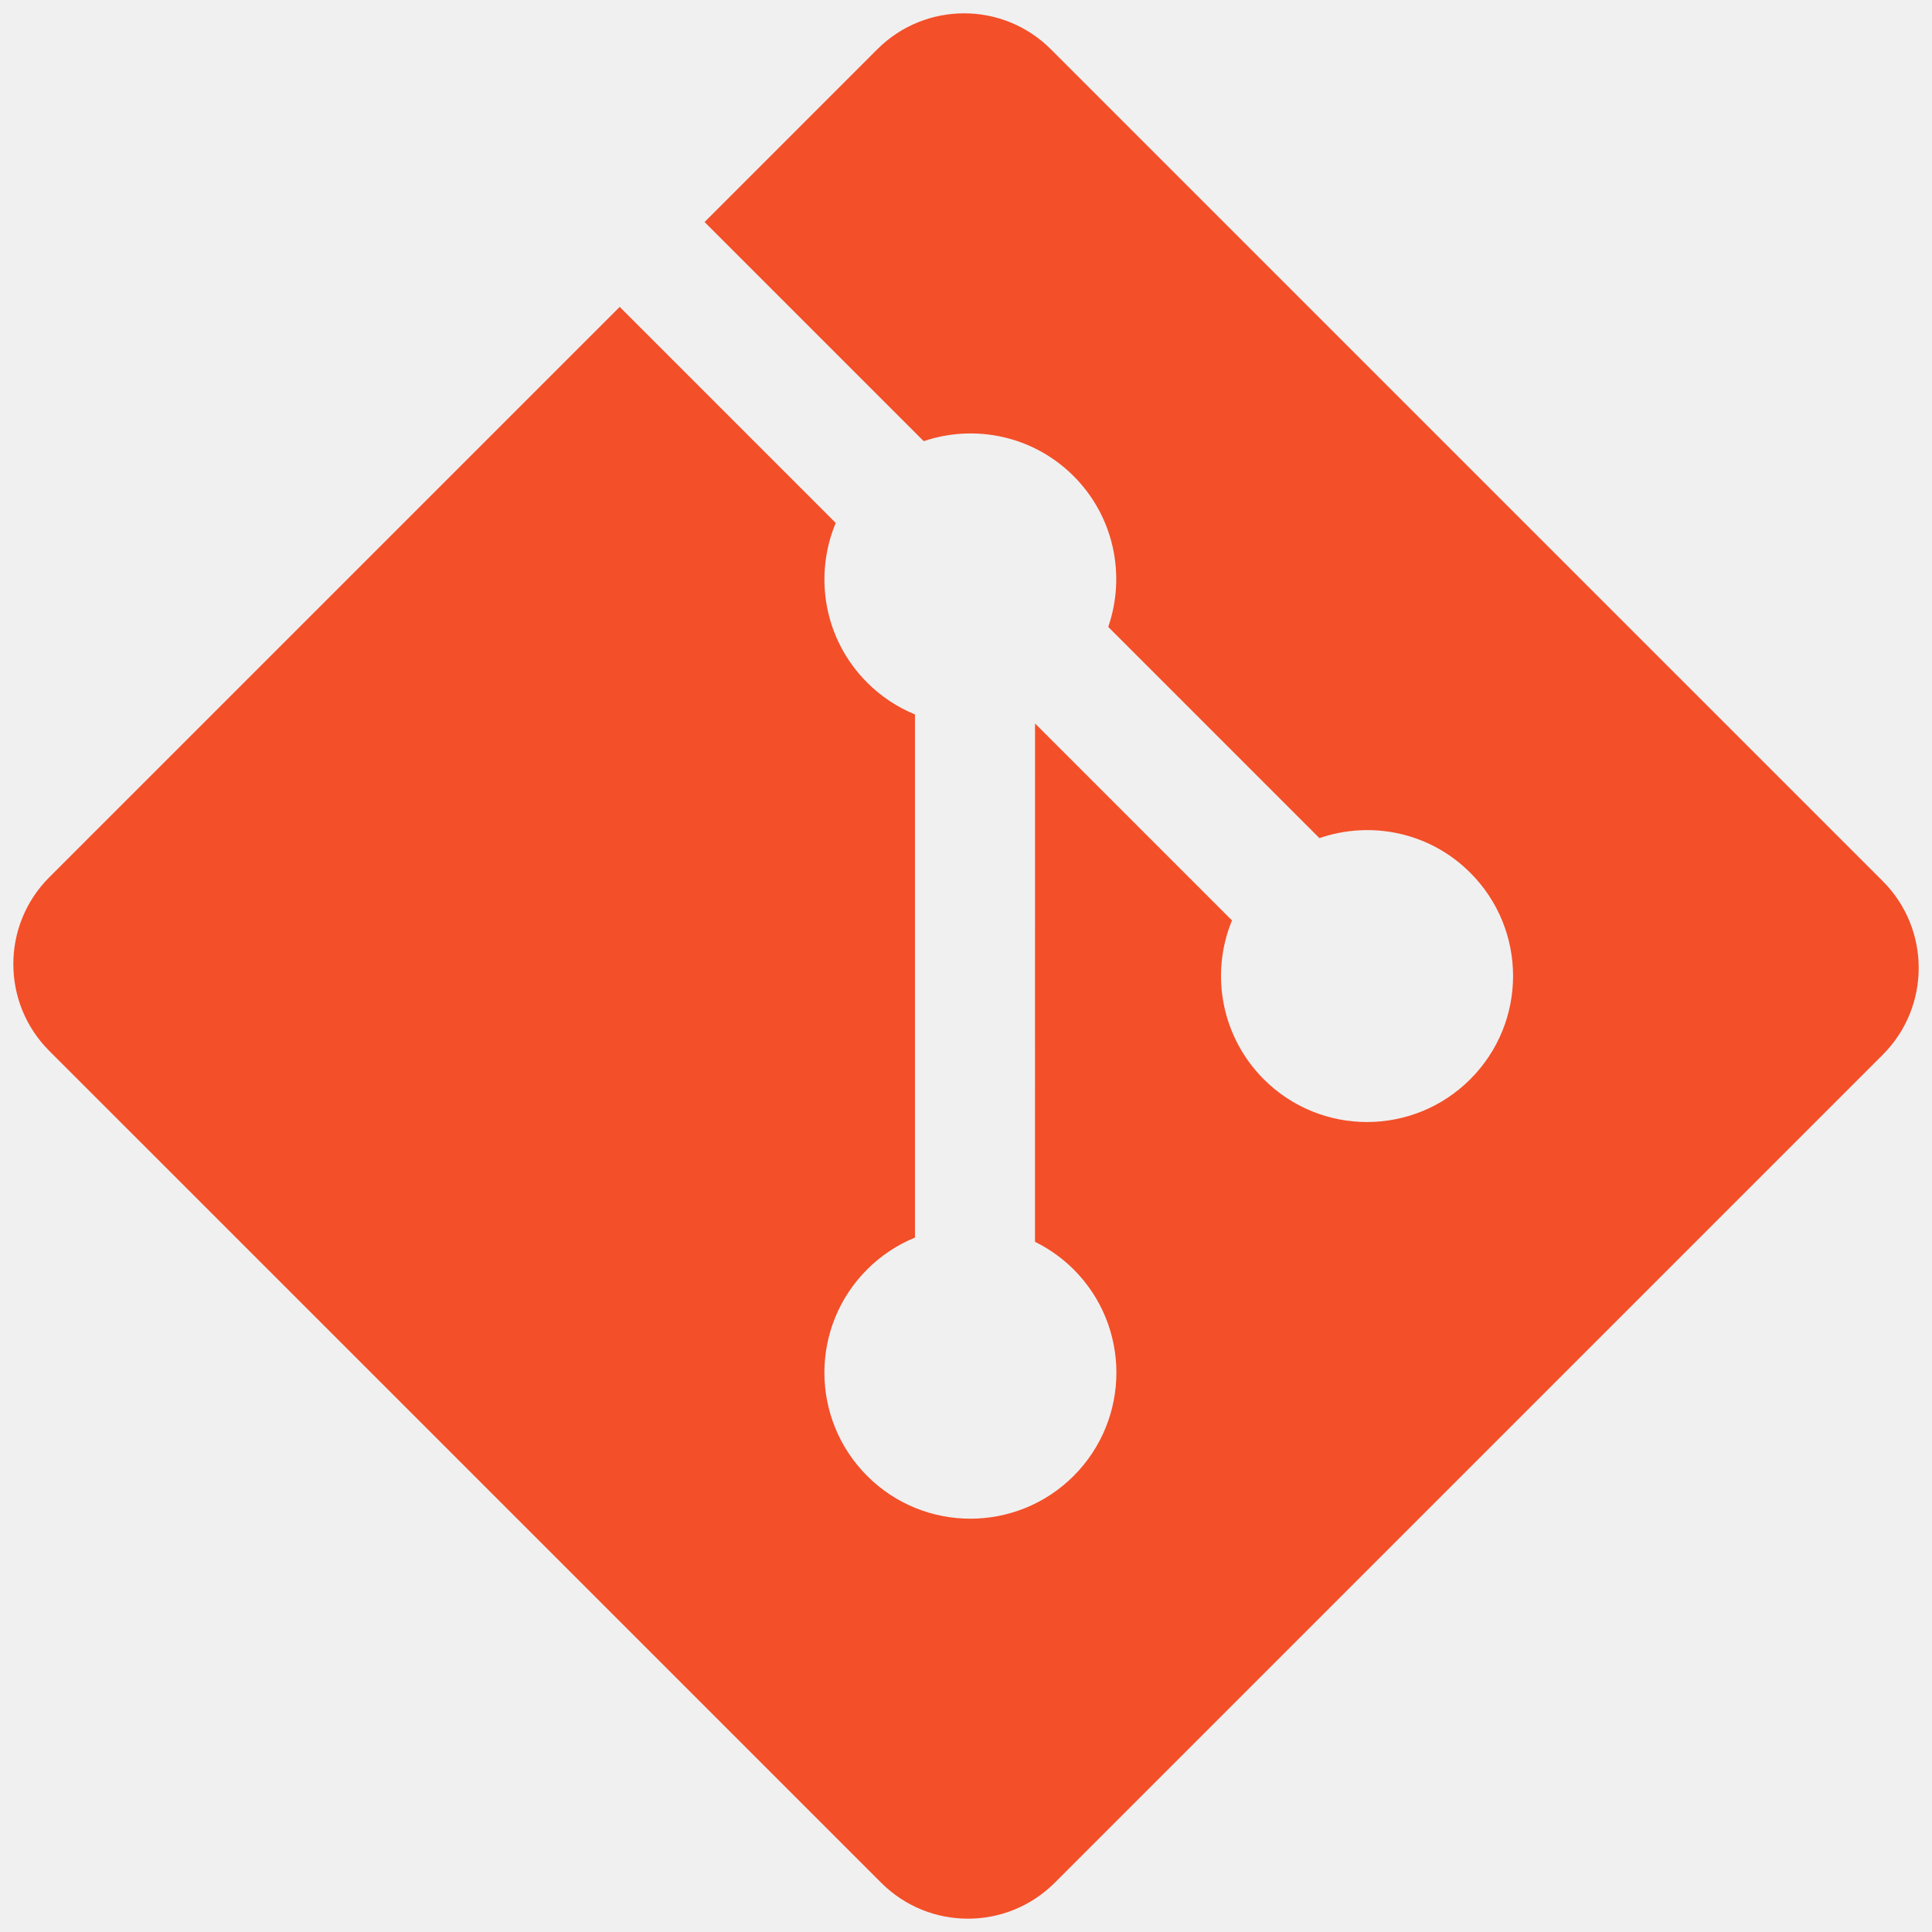
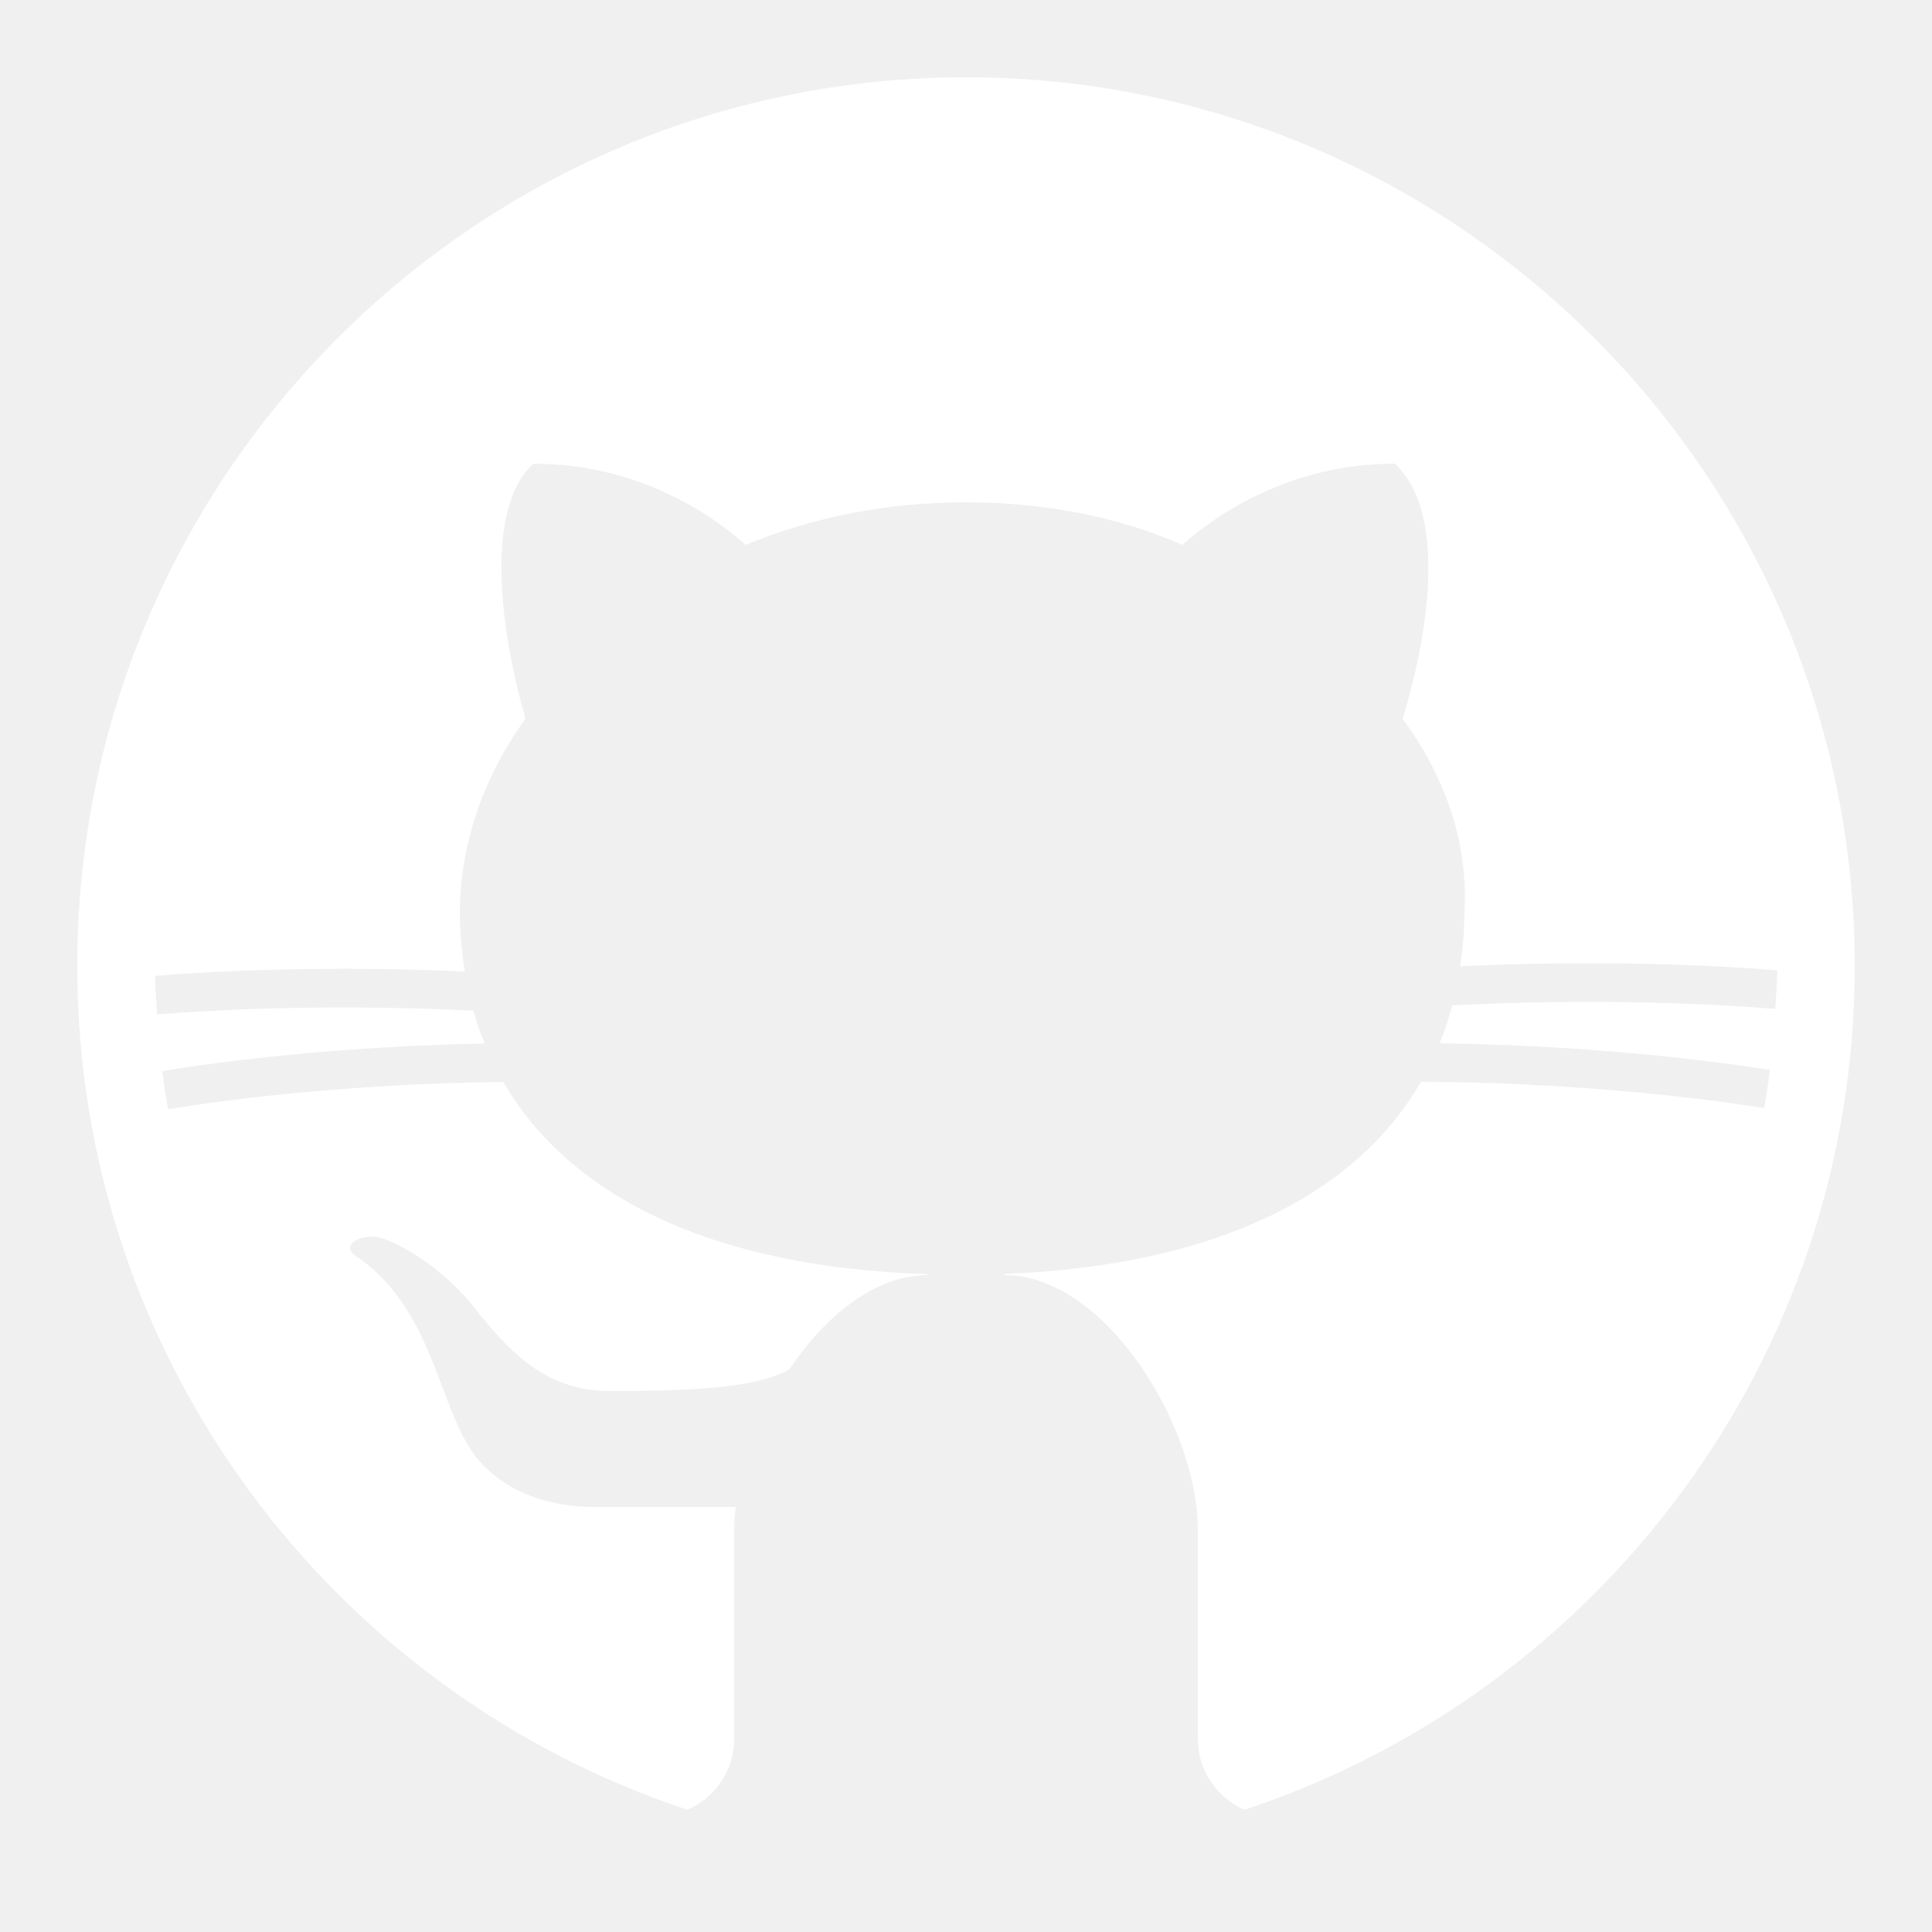
- <svg xmlns="http://www.w3.org/2000/svg" viewBox="0 0 128 128" height="24px">
-   <path fill="#F34F29" d="M124.737 58.378L69.621 3.264c-3.172-3.174-8.32-3.174-11.497 0L46.68 14.71l14.518 14.518c3.375-1.139 7.243-.375 9.932 2.314 2.703 2.706 3.461 6.607 2.294 9.993l13.992 13.993c3.385-1.167 7.292-.413 9.994 2.295 3.78 3.777 3.78 9.9 0 13.679a9.673 9.673 0 01-13.683 0 9.677 9.677 0 01-2.105-10.521L68.574 47.933l-.002 34.341a9.708 9.708 0 012.559 1.828c3.778 3.777 3.778 9.898 0 13.683-3.779 3.777-9.904 3.777-13.679 0-3.778-3.784-3.778-9.905 0-13.683a9.65 9.65 0 013.167-2.11V47.333a9.581 9.581 0 01-3.167-2.111c-2.862-2.86-3.551-7.06-2.083-10.576L41.056 20.333 3.264 58.123a8.133 8.133 0 000 11.5l55.117 55.114c3.174 3.174 8.32 3.174 11.499 0l54.858-54.858a8.135 8.135 0 00-.001-11.501z" />
+ <svg xmlns="http://www.w3.org/2000/svg" viewBox="0,0,256,256" width="50px" height="50px" fill-rule="nonzero">
+   <g fill="#ffffff" fill-rule="nonzero" stroke="none" stroke-width="1" stroke-linecap="butt" stroke-linejoin="miter" stroke-miterlimit="10" stroke-dasharray="" stroke-dashoffset="0" font-family="none" font-weight="none" font-size="none" text-anchor="none" style="mix-blend-mode: normal">
+     <g transform="scale(5.12,5.12)">
+       <path d="M17.791,46.836c0.711,-0.306 1.209,-1.013 1.209,-1.836v-5.4c0,-0.197 0.016,-0.402 0.041,-0.61c-0.014,0.004 -0.027,0.007 -0.041,0.01c0,0 -3,0 -3.6,0c-1.5,0 -2.8,-0.6 -3.4,-1.8c-0.7,-1.3 -1,-3.5 -2.8,-4.7c-0.3,-0.2 -0.1,-0.5 0.5,-0.5c0.6,0.1 1.9,0.9 2.7,2c0.9,1.1 1.8,2 3.4,2c2.487,0 3.82,-0.125 4.622,-0.555c0.934,-1.389 2.227,-2.445 3.578,-2.445v-0.025c-5.668,-0.182 -9.289,-2.066 -10.975,-4.975c-3.665,0.042 -6.856,0.405 -8.677,0.707c-0.058,-0.327 -0.108,-0.656 -0.151,-0.987c1.797,-0.296 4.843,-0.647 8.345,-0.714c-0.112,-0.276 -0.209,-0.559 -0.291,-0.849c-3.511,-0.178 -6.541,-0.039 -8.187,0.097c-0.02,-0.332 -0.047,-0.663 -0.051,-0.999c1.649,-0.135 4.597,-0.27 8.018,-0.111c-0.079,-0.5 -0.13,-1.011 -0.13,-1.543c0,-1.7 0.6,-3.5 1.7,-5c-0.5,-1.7 -1.2,-5.3 0.2,-6.6c2.7,0 4.6,1.3 5.5,2.1c1.699,-0.701 3.599,-1.101 5.699,-1.101c2.1,0 4,0.4 5.6,1.1c0.9,-0.8 2.8,-2.1 5.5,-2.1c1.5,1.4 0.7,5 0.2,6.6c1.1,1.5 1.7,3.2 1.6,5c0,0.484 -0.045,0.951 -0.11,1.409c3.499,-0.172 6.527,-0.034 8.204,0.102c-0.002,0.337 -0.033,0.666 -0.051,0.999c-1.671,-0.138 -4.775,-0.28 -8.359,-0.089c-0.089,0.336 -0.197,0.663 -0.325,0.98c3.546,0.046 6.665,0.389 8.548,0.689c-0.043,0.332 -0.093,0.661 -0.151,0.987c-1.912,-0.306 -5.171,-0.664 -8.879,-0.682c-1.665,2.878 -5.22,4.755 -10.777,4.974v0.031c2.6,0 5,3.9 5,6.6v5.4c0,0.823 0.498,1.53 1.209,1.836c9.161,-3.032 15.791,-11.672 15.791,-21.836c0,-12.682 -10.317,-23 -23,-23c-12.683,0 -23,10.318 -23,23c0,10.164 6.63,18.804 15.791,21.836z" />
+     </g>
+   </g>
</svg>
